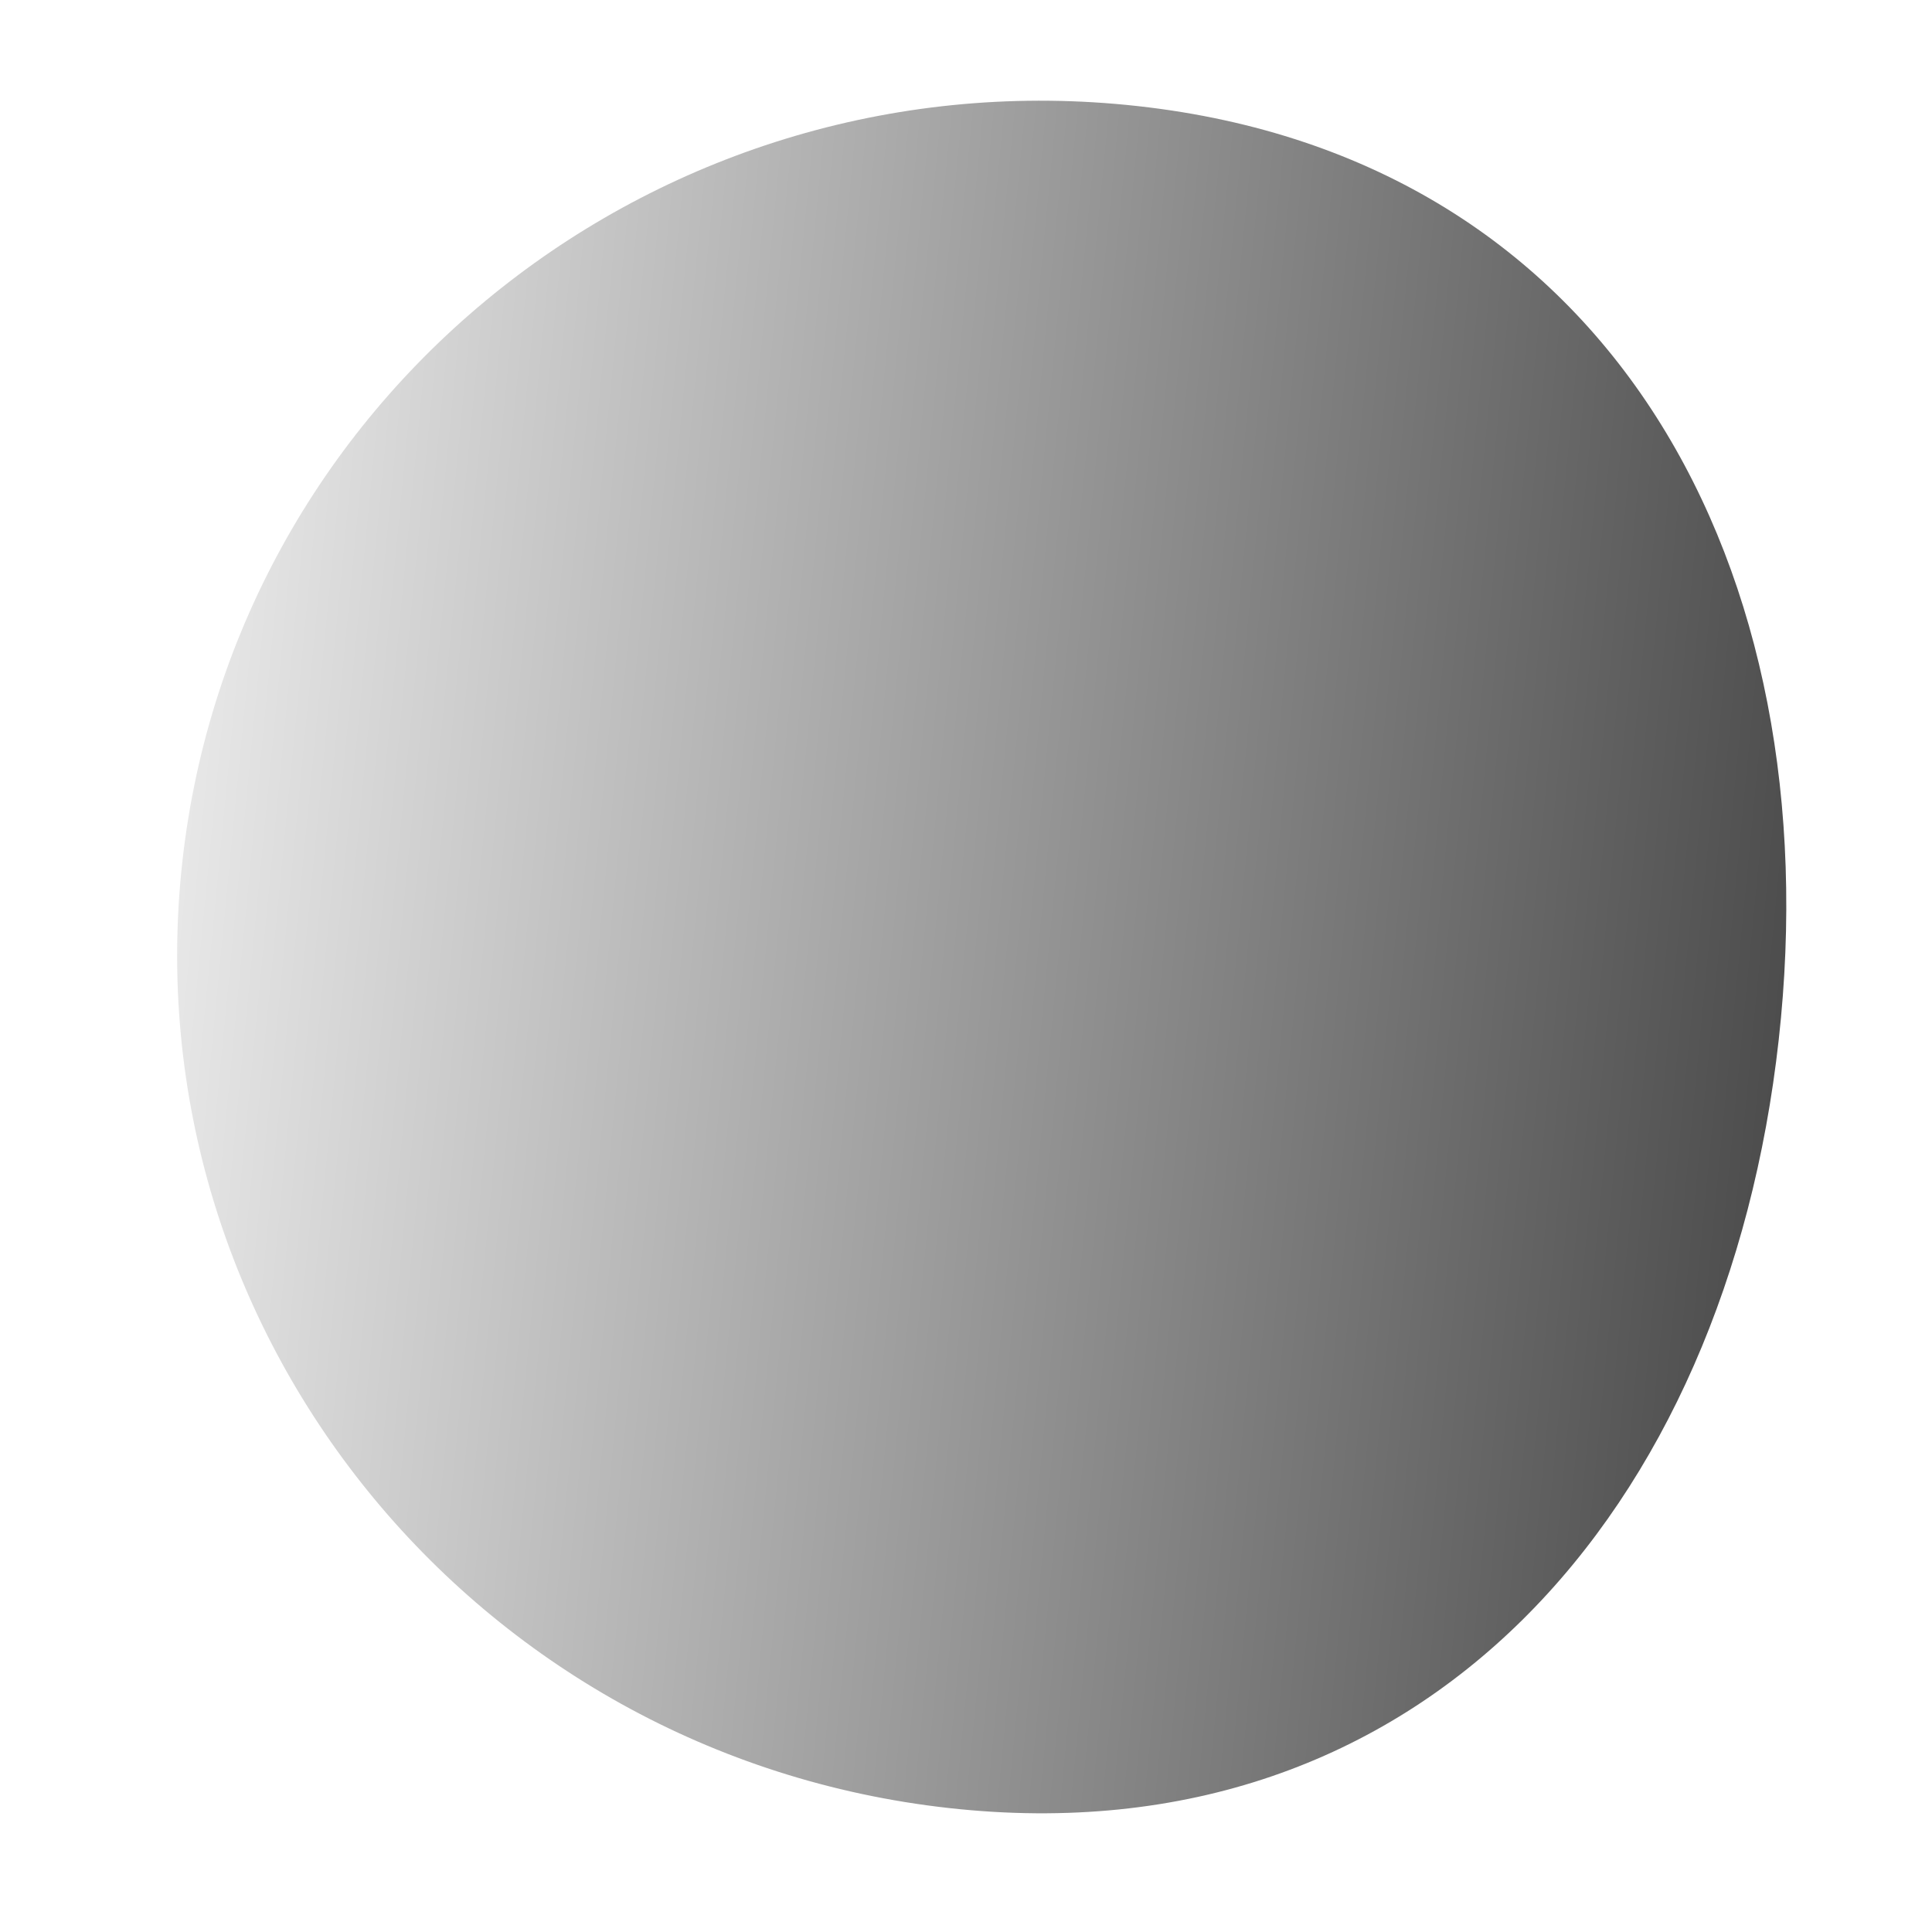
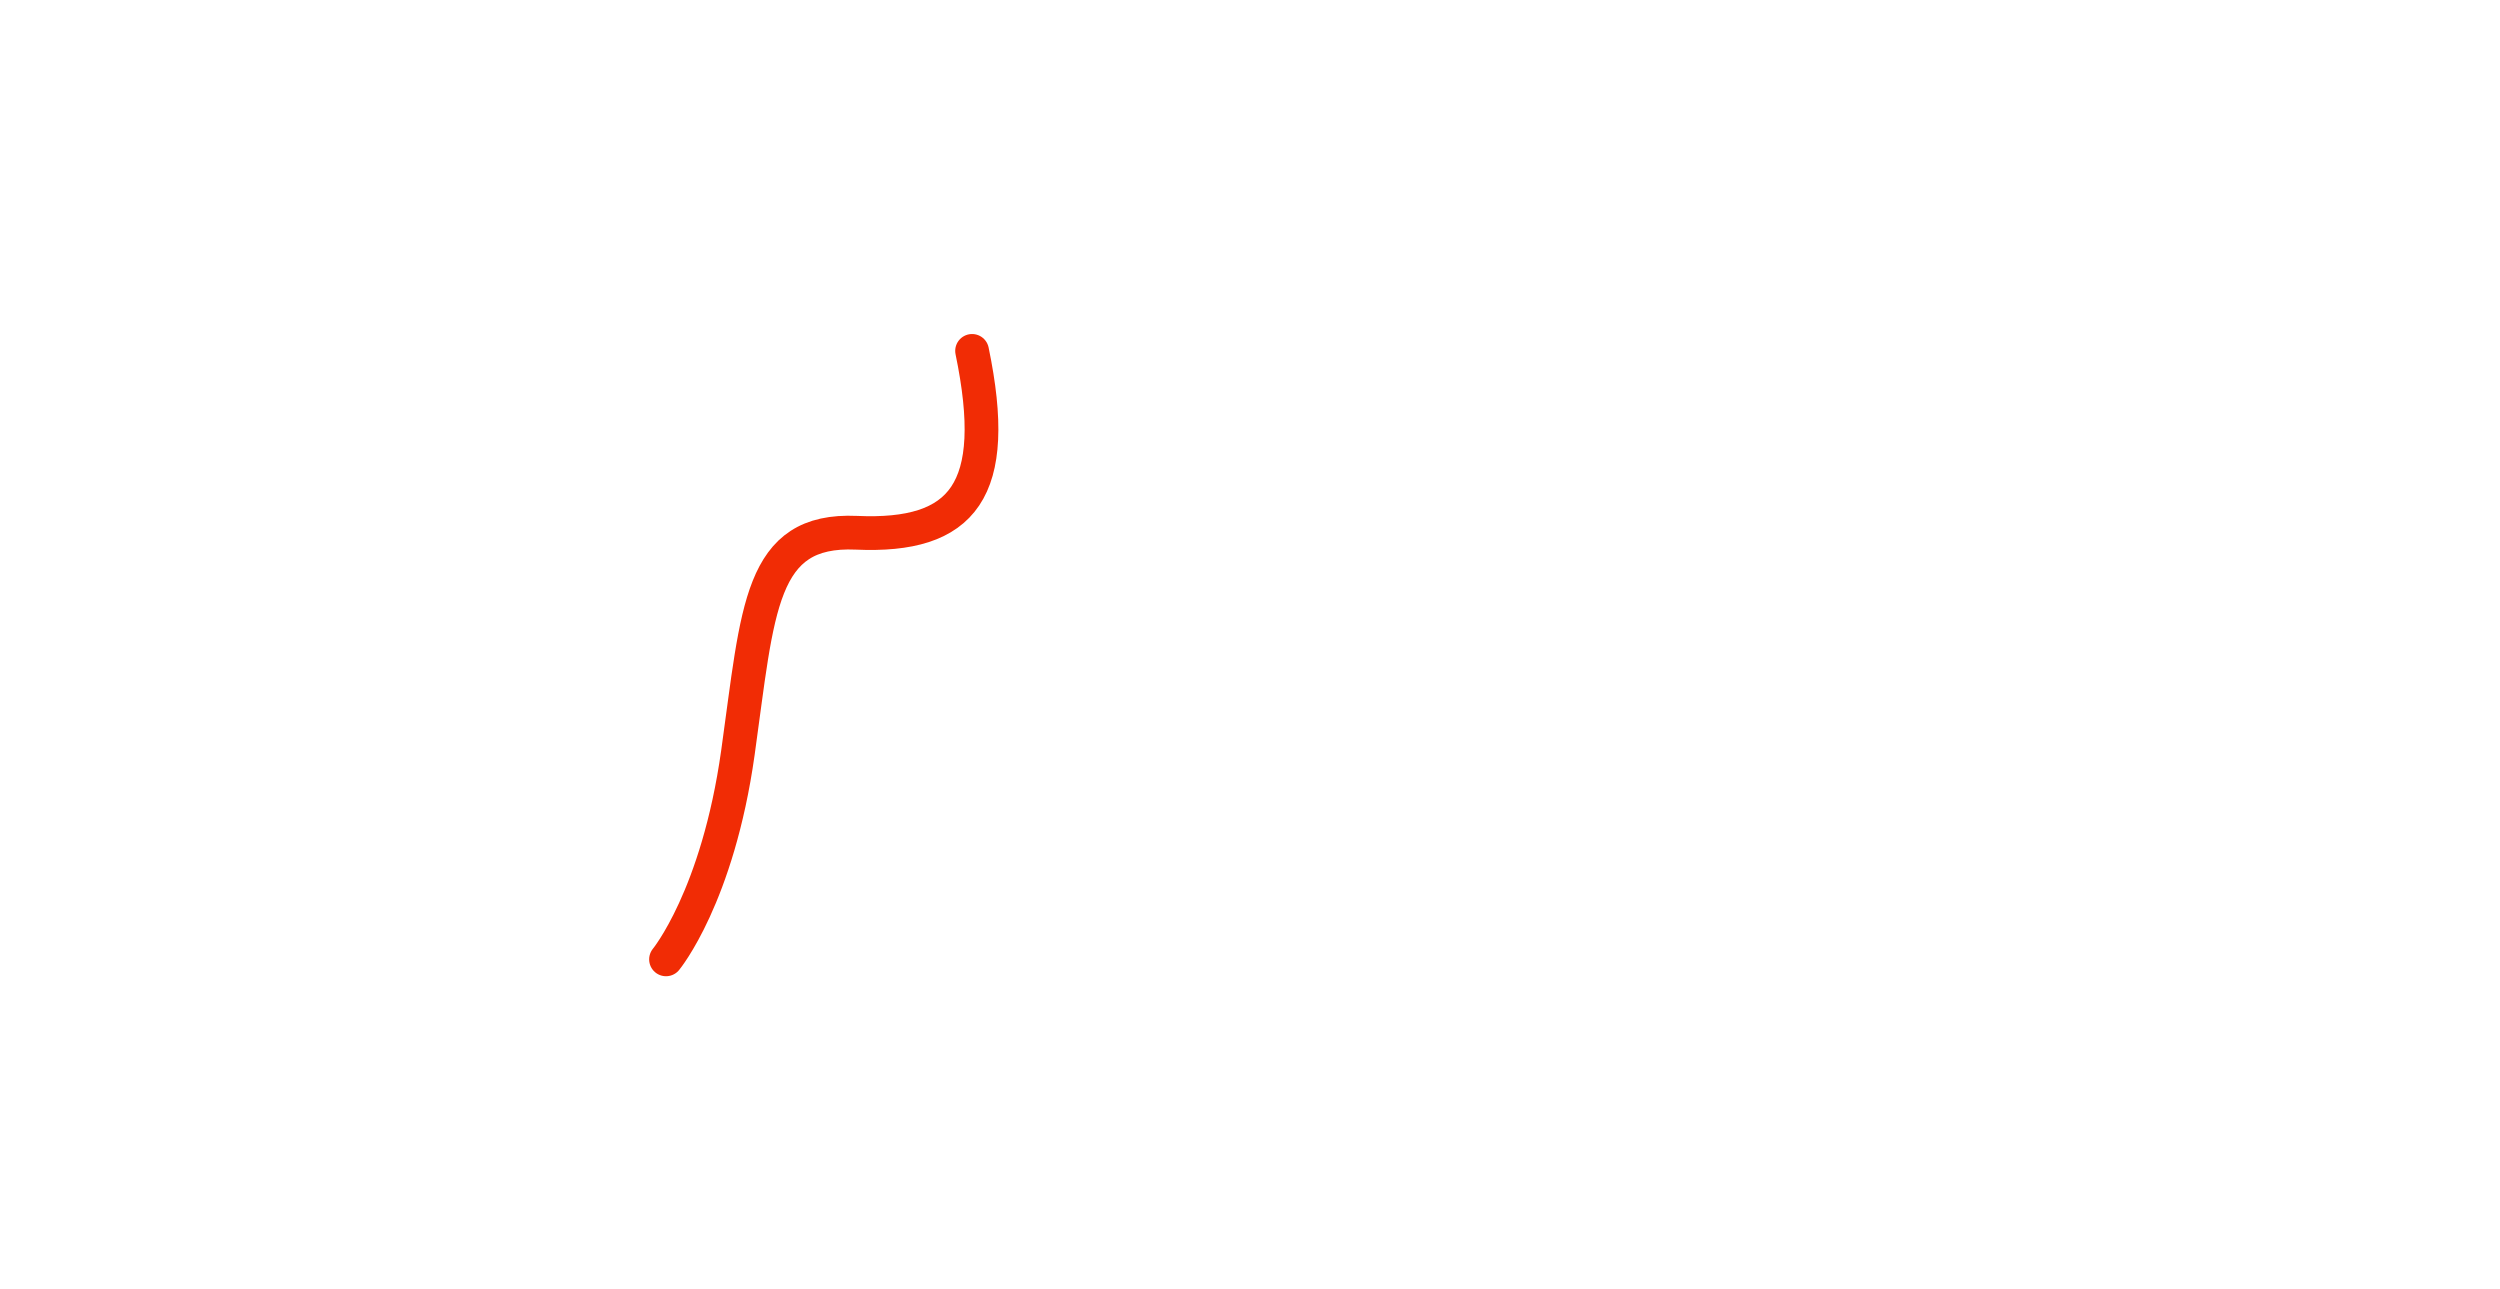
- <svg xmlns="http://www.w3.org/2000/svg" width="100%" height="100%" viewBox="0 0 556 556" version="1.1" xml:space="preserve" style="fill-rule:evenodd;clip-rule:evenodd;stroke-linejoin:round;stroke-miterlimit:1.414;">
-   <path d="M327.473,30.538c136.764,15.185 199.425,133.51 184.419,268.671c-15.006,135.162 -102.034,236.305 -238.798,221.121c-136.763,-15.185 -235.616,-137.247 -220.61,-272.408c15.007,-135.162 138.224,-232.568 274.989,-217.384Z" style="fill:url(#_Linear1);" />
-   <defs>
-     <linearGradient id="_Linear1" x1="0" y1="0" x2="1" y2="0" gradientUnits="userSpaceOnUse" gradientTransform="matrix(459.438,51.0089,-51.0089,459.438,52.4842,247.922)">
-       <stop offset="0" style="stop-color:#e8e8e8;stop-opacity:1" />
-       <stop offset="1" style="stop-color:#4c4c4c;stop-opacity:1" />
-     </linearGradient>
-   </defs>
+ <svg xmlns="http://www.w3.org/2000/svg" width="100%" height="100%" viewBox="0 0 815 420" version="1.1" xml:space="preserve" style="fill-rule:evenodd;clip-rule:evenodd;stroke-linecap:round;stroke-linejoin:round;stroke-miterlimit:1.5;">
+   <path d="M217.122,312.753c0,0 16.84,-20.397 23.437,-67.372c6.597,-46.975 7.023,-73.118 38.628,-71.701c34.794,1.559 47.183,-13.633 37.711,-59.29" style="fill:none;stroke:#f12c05;stroke-width:11px;" />
</svg>
